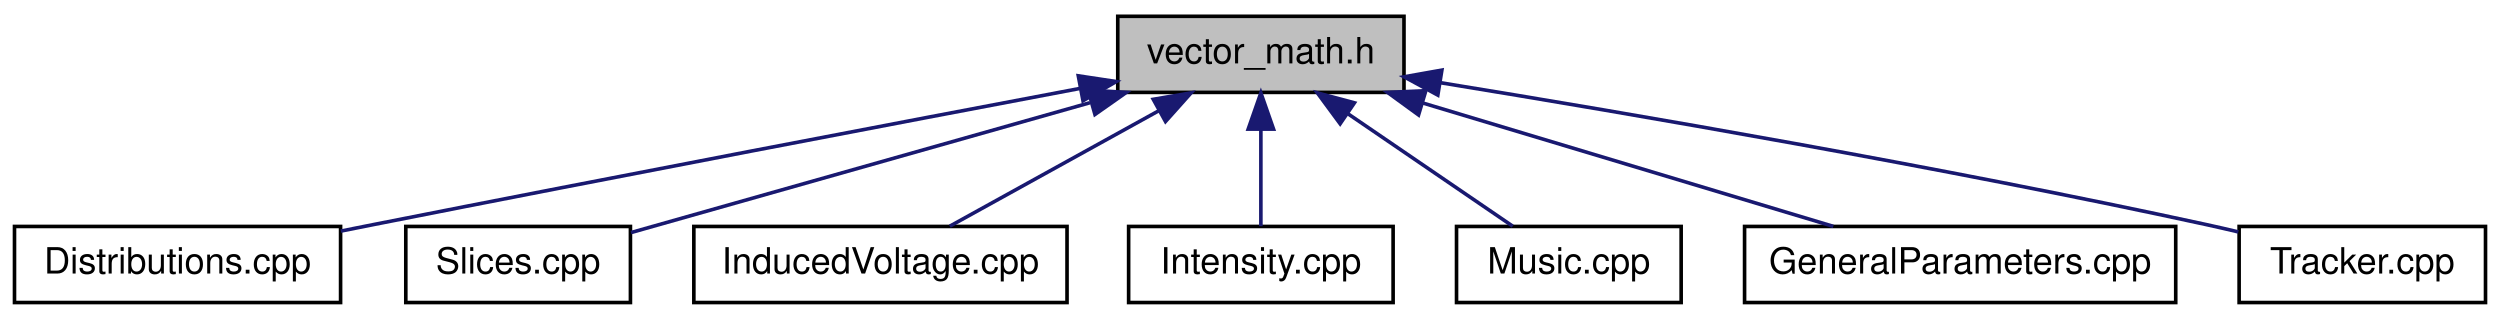
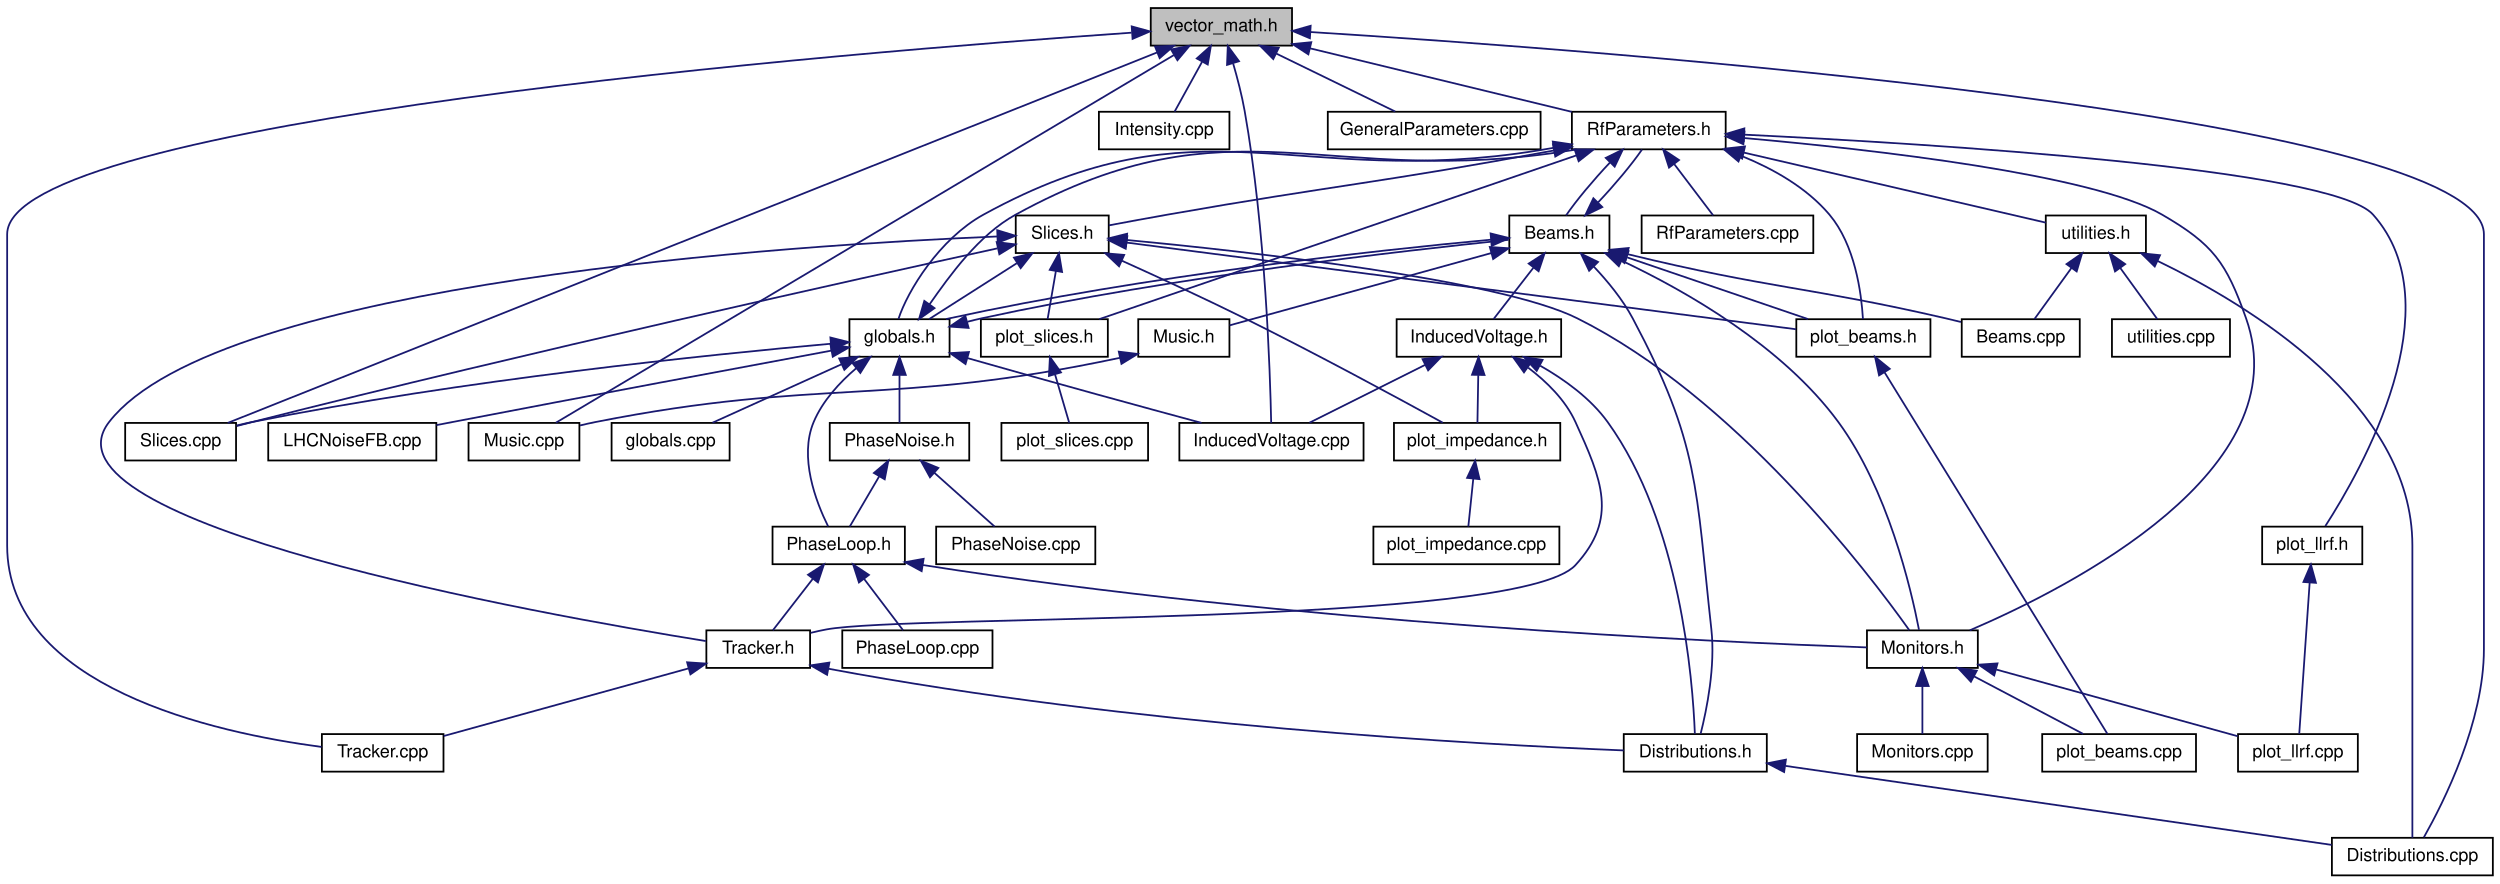
- <svg xmlns="http://www.w3.org/2000/svg" xmlns:xlink="http://www.w3.org/1999/xlink" width="690pt" height="88pt" viewBox="0.00 0.00 690.00 88.00">
-   <g id="graph1" class="graph" transform="scale(1 1) rotate(0) translate(4 84)">
-     <polygon fill="white" stroke="white" points="-4,5 -4,-84 687,-84 687,5 -4,5" />
+ <svg xmlns="http://www.w3.org/2000/svg" xmlns:xlink="http://www.w3.org/1999/xlink" width="1398pt" height="494pt" viewBox="0.00 0.00 1398.00 494.00">
+   <g id="graph1" class="graph" transform="scale(1 1) rotate(0) translate(4 490)">
+     <polygon fill="white" stroke="white" points="-4,5 -4,-490 1395,-490 1395,5 -4,5" />
    <g id="node1" class="node">
-       <polygon fill="#bfbfbf" stroke="black" points="304.5,-58.5 304.5,-79.5 383.5,-79.5 383.5,-58.5 304.5,-58.5" />
-       <text text-anchor="middle" x="344" y="-66.5" font-family="Helvetica,sans-Serif" font-size="10.00">vector_math.h</text>
+       <polygon fill="#bfbfbf" stroke="black" points="639.5,-464.5 639.5,-485.5 718.5,-485.5 718.5,-464.5 639.5,-464.5" />
+       <text text-anchor="middle" x="679" y="-472.5" font-family="Helvetica,sans-Serif" font-size="10.00">vector_math.h</text>
    </g>
    <g id="node3" class="node">
      <a xlink:href="../../db/de1/Distributions_8cpp.html" target="_top" xlink:title="Distributions.cpp">
-         <polygon fill="white" stroke="black" points="0,-0.5 0,-21.5 90,-21.5 90,-0.5 0,-0.5" />
-         <text text-anchor="middle" x="45" y="-8.5" font-family="Helvetica,sans-Serif" font-size="10.00">Distributions.cpp</text>
+         <polygon fill="white" stroke="black" points="1300,-0.5 1300,-21.5 1390,-21.5 1390,-0.5 1300,-0.5" />
+         <text text-anchor="middle" x="1345" y="-8.5" font-family="Helvetica,sans-Serif" font-size="10.00">Distributions.cpp</text>
      </a>
    </g>
    <g id="edge2" class="edge">
-       <path fill="none" stroke="midnightblue" d="M293.958,-59.573C244.42,-50.201 166.432,-35.336 99,-22 96.09,-21.425 93.094,-20.827 90.073,-20.222" />
-       <polygon fill="midnightblue" stroke="midnightblue" points="293.607,-63.069 304.083,-61.487 294.907,-56.191 293.607,-63.069" />
+       <path fill="none" stroke="midnightblue" d="M728.831,-472.083C889.728,-462.007 1385,-425.583 1385,-359 1385,-359 1385,-359 1385,-127 1385,-86.312 1362.73,-41.766 1351.43,-21.768" />
+       <polygon fill="midnightblue" stroke="midnightblue" points="728.49,-468.597 718.725,-472.708 728.922,-475.584 728.49,-468.597" />
    </g>
    <g id="node5" class="node">
      <a xlink:href="../../d7/d91/Slices_8cpp.html" target="_top" xlink:title="Slices.cpp">
-         <polygon fill="white" stroke="black" points="108,-0.5 108,-21.5 170,-21.5 170,-0.5 108,-0.5" />
-         <text text-anchor="middle" x="139" y="-8.5" font-family="Helvetica,sans-Serif" font-size="10.00">Slices.cpp</text>
+         <polygon fill="white" stroke="black" points="66,-232.5 66,-253.5 128,-253.5 128,-232.5 66,-232.5" />
+         <text text-anchor="middle" x="97" y="-240.5" font-family="Helvetica,sans-Serif" font-size="10.00">Slices.cpp</text>
      </a>
    </g>
    <g id="edge4" class="edge">
-       <path fill="none" stroke="midnightblue" d="M296.836,-55.656C257.931,-44.649 203.838,-29.344 170.15,-19.813" />
-       <polygon fill="midnightblue" stroke="midnightblue" points="296.301,-59.142 306.876,-58.497 298.207,-52.406 296.301,-59.142" />
+       <path fill="none" stroke="midnightblue" d="M643.023,-460.659C535.331,-417.73 217.188,-290.91 123.342,-253.501" />
+       <polygon fill="midnightblue" stroke="midnightblue" points="641.895,-463.977 652.48,-464.429 644.487,-457.474 641.895,-463.977" />
    </g>
    <g id="node7" class="node">
      <a xlink:href="../../d5/dfa/InducedVoltage_8cpp.html" target="_top" xlink:title="InducedVoltage.cpp">
-         <polygon fill="white" stroke="black" points="187.5,-0.5 187.5,-21.5 290.5,-21.5 290.5,-0.5 187.5,-0.5" />
-         <text text-anchor="middle" x="239" y="-8.5" font-family="Helvetica,sans-Serif" font-size="10.00">InducedVoltage.cpp</text>
+         <polygon fill="white" stroke="black" points="655.5,-232.5 655.5,-253.5 758.5,-253.5 758.5,-232.5 655.5,-232.5" />
+         <text text-anchor="middle" x="707" y="-240.5" font-family="Helvetica,sans-Serif" font-size="10.00">InducedVoltage.cpp</text>
      </a>
    </g>
    <g id="edge6" class="edge">
-       <path fill="none" stroke="midnightblue" d="M315.971,-53.517C297.689,-43.419 274.308,-30.503 258.137,-21.571" />
-       <polygon fill="midnightblue" stroke="midnightblue" points="314.296,-56.59 324.741,-58.362 317.68,-50.463 314.296,-56.59" />
+       <path fill="none" stroke="midnightblue" d="M685.568,-454.53C687.951,-446.357 690.439,-436.81 692,-428 703.638,-362.321 706.263,-281.9 706.841,-253.52" />
+       <polygon fill="midnightblue" stroke="midnightblue" points="682.156,-453.719 682.582,-464.306 688.85,-455.764 682.156,-453.719" />
    </g>
    <g id="node9" class="node">
      <a xlink:href="../../d1/dca/Intensity_8cpp.html" target="_top" xlink:title="Intensity.cpp">
-         <polygon fill="white" stroke="black" points="307.5,-0.5 307.5,-21.5 380.5,-21.5 380.5,-0.5 307.5,-0.5" />
-         <text text-anchor="middle" x="344" y="-8.5" font-family="Helvetica,sans-Serif" font-size="10.00">Intensity.cpp</text>
+         <polygon fill="white" stroke="black" points="610.5,-406.5 610.5,-427.5 683.5,-427.5 683.5,-406.5 610.5,-406.5" />
+         <text text-anchor="middle" x="647" y="-414.5" font-family="Helvetica,sans-Serif" font-size="10.00">Intensity.cpp</text>
      </a>
    </g>
    <g id="edge8" class="edge">
-       <path fill="none" stroke="midnightblue" d="M344,-48.191C344,-39.168 344,-28.994 344,-21.571" />
-       <polygon fill="midnightblue" stroke="midnightblue" points="340.5,-48.362 344,-58.362 347.5,-48.362 340.5,-48.362" />
+       <path fill="none" stroke="midnightblue" d="M668.171,-455.373C663.038,-446.068 657.108,-435.32 652.832,-427.571" />
+       <polygon fill="midnightblue" stroke="midnightblue" points="665.235,-457.297 673.131,-464.362 671.364,-453.915 665.235,-457.297" />
    </g>
    <g id="node11" class="node">
      <a xlink:href="../../d6/df4/Music_8cpp.html" target="_top" xlink:title="Music.cpp">
-         <polygon fill="white" stroke="black" points="398,-0.5 398,-21.5 460,-21.5 460,-0.5 398,-0.5" />
-         <text text-anchor="middle" x="429" y="-8.5" font-family="Helvetica,sans-Serif" font-size="10.00">Music.cpp</text>
+         <polygon fill="white" stroke="black" points="258,-232.5 258,-253.5 320,-253.5 320,-232.5 258,-232.5" />
+         <text text-anchor="middle" x="289" y="-240.5" font-family="Helvetica,sans-Serif" font-size="10.00">Music.cpp</text>
      </a>
    </g>
    <g id="edge10" class="edge">
-       <path fill="none" stroke="midnightblue" d="M368.121,-52.541C382.694,-42.597 400.836,-30.218 413.509,-21.571" />
-       <polygon fill="midnightblue" stroke="midnightblue" points="365.878,-49.834 359.59,-58.362 369.823,-55.617 365.878,-49.834" />
+       <path fill="none" stroke="midnightblue" d="M652.453,-459.208C578.132,-414.996 369.344,-290.794 306.875,-253.634" />
+       <polygon fill="midnightblue" stroke="midnightblue" points="650.845,-462.324 661.229,-464.429 654.424,-456.308 650.845,-462.324" />
    </g>
    <g id="node13" class="node">
      <a xlink:href="../../da/d56/GeneralParameters_8cpp.html" target="_top" xlink:title="GeneralParameters.cpp">
-         <polygon fill="white" stroke="black" points="477.5,-0.5 477.5,-21.5 596.5,-21.5 596.5,-0.5 477.5,-0.5" />
-         <text text-anchor="middle" x="537" y="-8.5" font-family="Helvetica,sans-Serif" font-size="10.00">GeneralParameters.cpp</text>
+         <polygon fill="white" stroke="black" points="738.5,-406.5 738.5,-427.5 857.5,-427.5 857.5,-406.5 738.5,-406.5" />
+         <text text-anchor="middle" x="798" y="-414.5" font-family="Helvetica,sans-Serif" font-size="10.00">GeneralParameters.cpp</text>
      </a>
    </g>
    <g id="edge12" class="edge">
-       <path fill="none" stroke="midnightblue" d="M388.768,-55.546C423.244,-45.186 470.226,-31.067 501.984,-21.523" />
-       <polygon fill="midnightblue" stroke="midnightblue" points="387.52,-52.267 378.951,-58.497 389.535,-58.971 387.52,-52.267" />
+       <path fill="none" stroke="midnightblue" d="M709.634,-460.069C730.474,-449.912 757.549,-436.716 776.208,-427.621" />
+       <polygon fill="midnightblue" stroke="midnightblue" points="708.006,-456.969 700.55,-464.497 711.073,-463.262 708.006,-456.969" />
    </g>
    <g id="node15" class="node">
      <a xlink:href="../../d2/d6f/Tracker_8cpp.html" target="_top" xlink:title="Tracker.cpp">
-         <polygon fill="white" stroke="black" points="614,-0.5 614,-21.5 682,-21.5 682,-0.5 614,-0.5" />
-         <text text-anchor="middle" x="648" y="-8.5" font-family="Helvetica,sans-Serif" font-size="10.00">Tracker.cpp</text>
+         <polygon fill="white" stroke="black" points="176,-58.5 176,-79.5 244,-79.5 244,-58.5 176,-58.5" />
+         <text text-anchor="middle" x="210" y="-66.5" font-family="Helvetica,sans-Serif" font-size="10.00">Tracker.cpp</text>
      </a>
    </g>
    <g id="edge14" class="edge">
-       <path fill="none" stroke="midnightblue" d="M393.609,-61.163C446.27,-52.588 531.824,-37.927 605,-22 607.861,-21.377 610.82,-20.697 613.785,-19.99" />
-       <polygon fill="midnightblue" stroke="midnightblue" points="392.841,-57.742 383.529,-62.795 393.96,-64.652 392.841,-57.742" />
+       <path fill="none" stroke="midnightblue" d="M628.736,-471.725C471.592,-460.821 0,-422.786 0,-359 0,-359 0,-359 0,-185 0,-105.655 116.287,-80.163 175.792,-72.313" />
+       <polygon fill="midnightblue" stroke="midnightblue" points="628.844,-475.24 639.06,-472.433 629.324,-468.257 628.844,-475.24" />
+     </g>
+     <g id="node17" class="node">
+       <a xlink:href="../../d6/db7/RfParameters_8h.html" target="_top" xlink:title="RfParameters.h">
+         <polygon fill="white" stroke="black" points="875,-406.5 875,-427.5 961,-427.5 961,-406.5 875,-406.5" />
+         <text text-anchor="middle" x="918" y="-414.5" font-family="Helvetica,sans-Serif" font-size="10.00">RfParameters.h</text>
+       </a>
+     </g>
+     <g id="edge16" class="edge">
+       <path fill="none" stroke="midnightblue" d="M728.468,-462.995C771.671,-452.511 833.744,-437.447 874.937,-427.451" />
+       <polygon fill="midnightblue" stroke="midnightblue" points="727.627,-459.598 718.734,-465.357 729.278,-466.4 727.627,-459.598" />
+     </g>
+     <g id="node19" class="node">
+       <a xlink:href="../../dc/d61/RfParameters_8cpp.html" target="_top" xlink:title="RfParameters.cpp">
+         <polygon fill="white" stroke="black" points="914,-348.5 914,-369.5 1010,-369.5 1010,-348.5 914,-348.5" />
+         <text text-anchor="middle" x="962" y="-356.5" font-family="Helvetica,sans-Serif" font-size="10.00">RfParameters.cpp</text>
+       </a>
+     </g>
+     <g id="edge18" class="edge">
+       <path fill="none" stroke="midnightblue" d="M932.224,-398.25C939.431,-388.75 947.916,-377.565 953.981,-369.571" />
+       <polygon fill="midnightblue" stroke="midnightblue" points="929.326,-396.28 926.07,-406.362 934.903,-400.51 929.326,-396.28" />
+     </g>
+     <g id="node21" class="node">
+       <a xlink:href="../../d7/d74/Beams_8h.html" target="_top" xlink:title="Beams.h">
+         <polygon fill="white" stroke="black" points="840,-348.5 840,-369.5 896,-369.5 896,-348.5 840,-348.5" />
+         <text text-anchor="middle" x="868" y="-356.5" font-family="Helvetica,sans-Serif" font-size="10.00">Beams.h</text>
+       </a>
+     </g>
+     <g id="edge20" class="edge">
+       <path fill="none" stroke="midnightblue" d="M896.296,-399.118C887.108,-389.438 877.396,-377.81 871.761,-369.571" />
+       <polygon fill="midnightblue" stroke="midnightblue" points="893.943,-401.716 903.465,-406.362 898.919,-396.792 893.943,-401.716" />
+     </g>
+     <g id="node28" class="node">
+       <a xlink:href="../../d5/d87/globals_8h.html" target="_top" xlink:title="globals.h">
+         <polygon fill="white" stroke="black" points="471,-290.5 471,-311.5 527,-311.5 527,-290.5 471,-290.5" />
+         <text text-anchor="middle" x="499" y="-298.5" font-family="Helvetica,sans-Serif" font-size="10.00">globals.h</text>
+       </a>
+     </g>
+     <g id="edge108" class="edge">
+       <path fill="none" stroke="midnightblue" d="M864.965,-407.385C862.266,-406.891 859.6,-406.424 857,-406 719.673,-383.577 667.969,-436.97 546,-370 521.387,-356.486 503.467,-327.312 498.397,-311.576" />
+       <polygon fill="midnightblue" stroke="midnightblue" points="864.335,-410.828 874.815,-409.268 865.65,-403.953 864.335,-410.828" />
+     </g>
+     <g id="node42" class="node">
+       <a xlink:href="../../d0/da6/Monitors_8h.html" target="_top" xlink:title="Monitors.h">
+         <polygon fill="white" stroke="black" points="1040,-116.5 1040,-137.5 1102,-137.5 1102,-116.5 1040,-116.5" />
+         <text text-anchor="middle" x="1071" y="-124.5" font-family="Helvetica,sans-Serif" font-size="10.00">Monitors.h</text>
+       </a>
+     </g>
+     <g id="edge110" class="edge">
+       <path fill="none" stroke="midnightblue" d="M971.453,-412.801C1043.23,-406.397 1166.24,-392.503 1205,-370 1233.69,-353.34 1240.92,-343.274 1252,-312 1282.01,-227.293 1154.66,-162.026 1097.5,-137.525" />
+       <polygon fill="midnightblue" stroke="midnightblue" points="970.909,-409.335 961.251,-413.692 971.517,-416.309 970.909,-409.335" />
+     </g>
+     <g id="node73" class="node">
+       <a xlink:href="../../d8/d94/plot__beams_8h.html" target="_top" xlink:title="plot_beams.h">
+         <polygon fill="white" stroke="black" points="1000.5,-290.5 1000.5,-311.5 1075.5,-311.5 1075.5,-290.5 1000.5,-290.5" />
+         <text text-anchor="middle" x="1038" y="-298.5" font-family="Helvetica,sans-Serif" font-size="10.00">plot_beams.h</text>
+       </a>
+     </g>
+     <g id="edge112" class="edge">
+       <path fill="none" stroke="midnightblue" d="M969.797,-402.811C987.606,-395.603 1006.25,-385.077 1019,-370 1033.28,-353.113 1036.89,-326.351 1037.76,-311.61" />
+       <polygon fill="midnightblue" stroke="midnightblue" points="968.161,-399.687 960.032,-406.482 970.624,-406.239 968.161,-399.687" />
+     </g>
+     <g id="node76" class="node">
+       <a xlink:href="../../dc/df2/Slices_8h.html" target="_top" xlink:title="Slices.h">
+         <polygon fill="white" stroke="black" points="564,-348.5 564,-369.5 616,-369.5 616,-348.5 564,-348.5" />
+         <text text-anchor="middle" x="590" y="-356.5" font-family="Helvetica,sans-Serif" font-size="10.00">Slices.h</text>
+       </a>
+     </g>
+     <g id="edge90" class="edge">
+       <path fill="none" stroke="midnightblue" d="M864.996,-405.868C768.268,-387.803 742.177,-386.413 649,-370 638.225,-368.102 626.364,-365.91 616.12,-363.985" />
+       <polygon fill="midnightblue" stroke="midnightblue" points="864.425,-409.322 874.899,-407.73 865.718,-402.443 864.425,-409.322" />
+     </g>
+     <g id="node83" class="node">
+       <a xlink:href="../../d2/d51/plot__slices_8h.html" target="_top" xlink:title="plot_slices.h">
+         <polygon fill="white" stroke="black" points="544.5,-290.5 544.5,-311.5 615.5,-311.5 615.5,-290.5 544.5,-290.5" />
+         <text text-anchor="middle" x="580" y="-298.5" font-family="Helvetica,sans-Serif" font-size="10.00">plot_slices.h</text>
+       </a>
+     </g>
+     <g id="edge118" class="edge">
+       <path fill="none" stroke="midnightblue" d="M877.523,-403.109C809.061,-379.613 671.892,-332.537 610.697,-311.535" />
+       <polygon fill="midnightblue" stroke="midnightblue" points="876.514,-406.463 887.109,-406.398 878.786,-399.842 876.514,-406.463" />
+     </g>
+     <g id="node91" class="node">
+       <a xlink:href="../../d3/dda/plot__llrf_8h.html" target="_top" xlink:title="plot_llrf.h">
+         <polygon fill="white" stroke="black" points="1261,-174.5 1261,-195.5 1317,-195.5 1317,-174.5 1261,-174.5" />
+         <text text-anchor="middle" x="1289" y="-182.5" font-family="Helvetica,sans-Serif" font-size="10.00">plot_llrf.h</text>
+       </a>
+     </g>
+     <g id="edge114" class="edge">
+       <path fill="none" stroke="midnightblue" d="M971.328,-414.694C1075.95,-409.62 1299.99,-395.833 1323,-370 1368.61,-318.79 1316.51,-227.107 1296.32,-195.813" />
+       <polygon fill="midnightblue" stroke="midnightblue" points="971.107,-411.2 961.285,-415.172 971.44,-418.192 971.107,-411.2" />
+     </g>
+     <g id="node95" class="node">
+       <a xlink:href="../../de/d44/trackers_2utilities_8h.html" target="_top" xlink:title="utilities.h">
+         <polygon fill="white" stroke="black" points="1140,-348.5 1140,-369.5 1196,-369.5 1196,-348.5 1140,-348.5" />
+         <text text-anchor="middle" x="1168" y="-356.5" font-family="Helvetica,sans-Serif" font-size="10.00">utilities.h</text>
+       </a>
+     </g>
+     <g id="edge120" class="edge">
+       <path fill="none" stroke="midnightblue" d="M971.243,-404.648C1022.89,-392.666 1099.25,-374.95 1139.99,-365.499" />
+       <polygon fill="midnightblue" stroke="midnightblue" points="970.212,-401.294 961.261,-406.963 971.794,-408.113 970.212,-401.294" />
+     </g>
+     <g id="edge82" class="edge">
+       <path fill="none" stroke="midnightblue" d="M889.629,-376.803C898.814,-386.472 908.536,-398.104 914.193,-406.362" />
+       <polygon fill="midnightblue" stroke="midnightblue" points="891.989,-374.212 882.465,-369.571 887.016,-379.138 891.989,-374.212" />
+     </g>
+     <g id="node23" class="node">
+       <a xlink:href="../../dc/d0f/Beams_8cpp.html" target="_top" xlink:title="Beams.cpp">
+         <polygon fill="white" stroke="black" points="1093,-290.5 1093,-311.5 1159,-311.5 1159,-290.5 1093,-290.5" />
+         <text text-anchor="middle" x="1126" y="-298.5" font-family="Helvetica,sans-Serif" font-size="10.00">Beams.cpp</text>
+       </a>
+     </g>
+     <g id="edge22" class="edge">
+       <path fill="none" stroke="midnightblue" d="M906.172,-347.866C985.494,-328.533 1008.03,-329.573 1084,-312 1086.79,-311.355 1089.68,-310.658 1092.57,-309.941" />
+       <polygon fill="midnightblue" stroke="midnightblue" points="905.078,-344.531 896.209,-350.327 906.757,-351.326 905.078,-344.531" />
+     </g>
+     <g id="node25" class="node">
+       <a xlink:href="../../dc/d7d/Distributions_8h.html" target="_top" xlink:title="Distributions.h">
+         <polygon fill="white" stroke="black" points="904,-58.5 904,-79.5 984,-79.5 984,-58.5 904,-58.5" />
+         <text text-anchor="middle" x="944" y="-66.5" font-family="Helvetica,sans-Serif" font-size="10.00">Distributions.h</text>
+       </a>
+     </g>
+     <g id="edge24" class="edge">
+       <path fill="none" stroke="midnightblue" d="M887.199,-340.977C894.948,-332.788 903.37,-322.575 909,-312 946.486,-241.59 944.224,-217.283 953,-138 955.286,-117.347 950.438,-93.299 947.01,-79.741" />
+       <polygon fill="midnightblue" stroke="midnightblue" points="884.641,-338.586 880.089,-348.154 889.614,-343.513 884.641,-338.586" />
+     </g>
+     <g id="edge28" class="edge">
+       <path fill="none" stroke="midnightblue" d="M829.807,-355.977C766.15,-350.107 635.292,-335.626 527,-312 526.345,-311.857 525.685,-311.709 525.022,-311.555" />
+       <polygon fill="midnightblue" stroke="midnightblue" points="829.524,-359.466 839.798,-356.878 830.153,-352.494 829.524,-359.466" />
+     </g>
+     <g id="edge84" class="edge">
+       <path fill="none" stroke="midnightblue" d="M903.129,-344.102C938.679,-327.271 992.733,-296.57 1024,-254 1051.56,-216.482 1064.6,-161.028 1069.1,-137.826" />
+       <polygon fill="midnightblue" stroke="midnightblue" points="901.244,-341.116 893.626,-348.479 904.173,-347.474 901.244,-341.116" />
+     </g>
+     <g id="node59" class="node">
+       <a xlink:href="../../d9/dee/InducedVoltage_8h.html" target="_top" xlink:title="InducedVoltage.h">
+         <polygon fill="white" stroke="black" points="777,-290.5 777,-311.5 869,-311.5 869,-290.5 777,-290.5" />
+         <text text-anchor="middle" x="823" y="-298.5" font-family="Helvetica,sans-Serif" font-size="10.00">InducedVoltage.h</text>
+       </a>
+     </g>
+     <g id="edge66" class="edge">
+       <path fill="none" stroke="midnightblue" d="M853.453,-340.25C846.082,-330.75 837.404,-319.565 831.201,-311.571" />
+       <polygon fill="midnightblue" stroke="midnightblue" points="850.851,-342.607 859.746,-348.362 856.382,-338.316 850.851,-342.607" />
+     </g>
+     <g id="node68" class="node">
+       <a xlink:href="../../dc/d9c/Music_8h.html" target="_top" xlink:title="Music.h">
+         <polygon fill="white" stroke="black" points="632.5,-290.5 632.5,-311.5 683.5,-311.5 683.5,-290.5 632.5,-290.5" />
+         <text text-anchor="middle" x="658" y="-298.5" font-family="Helvetica,sans-Serif" font-size="10.00">Music.h</text>
+       </a>
+     </g>
+     <g id="edge78" class="edge">
+       <path fill="none" stroke="midnightblue" d="M829.99,-348.502C787.578,-336.788 720.13,-318.16 683.575,-308.063" />
+       <polygon fill="midnightblue" stroke="midnightblue" points="829.108,-351.889 839.678,-351.178 830.971,-345.142 829.108,-351.889" />
+     </g>
+     <g id="edge86" class="edge">
+       <path fill="none" stroke="midnightblue" d="M905.907,-346.067C936.347,-335.682 978.562,-321.279 1007,-311.575" />
+       <polygon fill="midnightblue" stroke="midnightblue" points="904.406,-342.881 896.072,-349.422 906.667,-349.506 904.406,-342.881" />
+     </g>
+     <g id="edge26" class="edge">
+       <path fill="none" stroke="midnightblue" d="M994.453,-61.703C1073.28,-50.301 1224.43,-28.439 1299.86,-17.529" />
+       <polygon fill="midnightblue" stroke="midnightblue" points="993.681,-58.278 984.285,-63.173 994.683,-65.206 993.681,-58.278" />
+     </g>
+     <g id="edge30" class="edge">
+       <path fill="none" stroke="midnightblue" d="M460.609,-297.787C394.197,-291.836 253.765,-277.516 137,-254 134.176,-253.431 131.258,-252.772 128.344,-252.063" />
+       <polygon fill="midnightblue" stroke="midnightblue" points="460.349,-301.278 470.618,-298.671 460.964,-294.305 460.349,-301.278" />
+     </g>
+     <g id="edge34" class="edge">
+       <path fill="none" stroke="midnightblue" d="M537.027,-289.741C587.38,-275.385 635.284,-262.313 667.884,-253.503" />
+       <polygon fill="midnightblue" stroke="midnightblue" points="535.917,-286.418 527.264,-292.532 537.841,-293.148 535.917,-286.418" />
+     </g>
+     <g id="edge40" class="edge">
+       <path fill="none" stroke="midnightblue" d="M515.806,-319.825C527.23,-336.047 543.233,-358.597 564,-370 685.969,-436.97 737.673,-383.577 875,-406 875.911,-406.149 876.83,-406.303 877.754,-406.461" />
+       <polygon fill="midnightblue" stroke="midnightblue" points="518.582,-317.689 509.929,-311.576 512.88,-321.751 518.582,-317.689" />
+     </g>
+     <g id="edge38" class="edge">
+       <path fill="none" stroke="midnightblue" d="M536.97,-310.065C539.694,-310.771 542.389,-311.43 545,-312 652.78,-335.514 782.913,-349.97 839.598,-355.893" />
+       <polygon fill="midnightblue" stroke="midnightblue" points="537.648,-306.622 527.08,-307.37 535.808,-313.376 537.648,-306.622" />
+     </g>
+     <g id="node31" class="node">
+       <a xlink:href="../../da/d77/globals_8cpp.html" target="_top" xlink:title="globals.cpp">
+         <polygon fill="white" stroke="black" points="338,-232.5 338,-253.5 404,-253.5 404,-232.5 338,-232.5" />
+         <text text-anchor="middle" x="371" y="-240.5" font-family="Helvetica,sans-Serif" font-size="10.00">globals.cpp</text>
+       </a>
+     </g>
+     <g id="edge32" class="edge">
+       <path fill="none" stroke="midnightblue" d="M466.654,-286.343C444.159,-276.15 414.691,-262.798 394.44,-253.621" />
+       <polygon fill="midnightblue" stroke="midnightblue" points="465.267,-289.557 475.82,-290.497 468.156,-283.181 465.267,-289.557" />
+     </g>
+     <g id="node34" class="node">
+       <a xlink:href="../../d3/db7/LHCNoiseFB_8cpp.html" target="_top" xlink:title="LHCNoiseFB.cpp">
+         <polygon fill="white" stroke="black" points="146,-232.5 146,-253.5 240,-253.5 240,-232.5 146,-232.5" />
+         <text text-anchor="middle" x="193" y="-240.5" font-family="Helvetica,sans-Serif" font-size="10.00">LHCNoiseFB.cpp</text>
+       </a>
+     </g>
+     <g id="edge36" class="edge">
+       <path fill="none" stroke="midnightblue" d="M461.017,-293.959C412.006,-284.85 324.108,-268.437 249,-254 246.081,-253.439 243.077,-252.858 240.048,-252.27" />
+       <polygon fill="midnightblue" stroke="midnightblue" points="460.396,-297.403 470.867,-295.788 461.674,-290.521 460.396,-297.403" />
+     </g>
+     <g id="node38" class="node">
+       <a xlink:href="../../d3/d33/PhaseLoop_8h.html" target="_top" xlink:title="PhaseLoop.h">
+         <polygon fill="white" stroke="black" points="428,-174.5 428,-195.5 502,-195.5 502,-174.5 428,-174.5" />
+         <text text-anchor="middle" x="465" y="-182.5" font-family="Helvetica,sans-Serif" font-size="10.00">PhaseLoop.h</text>
+       </a>
+     </g>
+     <g id="edge42" class="edge">
+       <path fill="none" stroke="midnightblue" d="M474.779,-284.079C465.503,-276.135 455.964,-265.808 451,-254 442.758,-234.394 452.187,-209.563 459.074,-195.668" />
+       <polygon fill="midnightblue" stroke="midnightblue" points="472.738,-286.928 482.74,-290.423 477.101,-281.453 472.738,-286.928" />
+     </g>
+     <g id="node54" class="node">
+       <a xlink:href="../../d9/dc8/PhaseNoise_8h.html" target="_top" xlink:title="PhaseNoise.h">
+         <polygon fill="white" stroke="black" points="460,-232.5 460,-253.5 538,-253.5 538,-232.5 460,-232.5" />
+         <text text-anchor="middle" x="499" y="-240.5" font-family="Helvetica,sans-Serif" font-size="10.00">PhaseNoise.h</text>
+       </a>
+     </g>
+     <g id="edge60" class="edge">
+       <path fill="none" stroke="midnightblue" d="M499,-280.191C499,-271.168 499,-260.994 499,-253.571" />
+       <polygon fill="midnightblue" stroke="midnightblue" points="495.5,-280.362 499,-290.362 502.5,-280.362 495.5,-280.362" />
+     </g>
+     <g id="node40" class="node">
+       <a xlink:href="../../db/dee/PhaseLoop_8cpp.html" target="_top" xlink:title="PhaseLoop.cpp">
+         <polygon fill="white" stroke="black" points="467,-116.5 467,-137.5 551,-137.5 551,-116.5 467,-116.5" />
+         <text text-anchor="middle" x="509" y="-124.5" font-family="Helvetica,sans-Serif" font-size="10.00">PhaseLoop.cpp</text>
+       </a>
+     </g>
+     <g id="edge44" class="edge">
+       <path fill="none" stroke="midnightblue" d="M479.224,-166.25C486.431,-156.75 494.916,-145.565 500.981,-137.571" />
+       <polygon fill="midnightblue" stroke="midnightblue" points="476.326,-164.28 473.07,-174.362 481.903,-168.51 476.326,-164.28" />
+     </g>
+     <g id="edge46" class="edge">
+       <path fill="none" stroke="midnightblue" d="M512.181,-174.017C718.699,-141.551 956.022,-130.911 1039.84,-127.965" />
+       <polygon fill="midnightblue" stroke="midnightblue" points="511.385,-170.6 502.06,-175.63 512.487,-177.513 511.385,-170.6" />
+     </g>
+     <g id="node50" class="node">
+       <a xlink:href="../../d2/d0e/Tracker_8h.html" target="_top" xlink:title="Tracker.h">
+         <polygon fill="white" stroke="black" points="391,-116.5 391,-137.5 449,-137.5 449,-116.5 391,-116.5" />
+         <text text-anchor="middle" x="420" y="-124.5" font-family="Helvetica,sans-Serif" font-size="10.00">Tracker.h</text>
+       </a>
+     </g>
+     <g id="edge54" class="edge">
+       <path fill="none" stroke="midnightblue" d="M450.453,-166.25C443.082,-156.75 434.404,-145.565 428.201,-137.571" />
+       <polygon fill="midnightblue" stroke="midnightblue" points="447.851,-168.607 456.746,-174.362 453.382,-164.316 447.851,-168.607" />
+     </g>
+     <g id="node44" class="node">
+       <a xlink:href="../../da/dda/Monitors_8cpp.html" target="_top" xlink:title="Monitors.cpp">
+         <polygon fill="white" stroke="black" points="1034.5,-58.5 1034.5,-79.5 1107.5,-79.5 1107.5,-58.5 1034.5,-58.5" />
+         <text text-anchor="middle" x="1071" y="-66.5" font-family="Helvetica,sans-Serif" font-size="10.00">Monitors.cpp</text>
+       </a>
+     </g>
+     <g id="edge48" class="edge">
+       <path fill="none" stroke="midnightblue" d="M1071,-106.191C1071,-97.168 1071,-86.994 1071,-79.571" />
+       <polygon fill="midnightblue" stroke="midnightblue" points="1067.5,-106.362 1071,-116.362 1074.5,-106.362 1067.5,-106.362" />
+     </g>
+     <g id="node46" class="node">
+       <a xlink:href="../../d3/d2c/plot__beams_8cpp.html" target="_top" xlink:title="plot_beams.cpp">
+         <polygon fill="white" stroke="black" points="1138,-58.5 1138,-79.5 1224,-79.5 1224,-58.5 1138,-58.5" />
+         <text text-anchor="middle" x="1181" y="-66.5" font-family="Helvetica,sans-Serif" font-size="10.00">plot_beams.cpp</text>
+       </a>
+     </g>
+     <g id="edge50" class="edge">
+       <path fill="none" stroke="midnightblue" d="M1099.84,-111.794C1119.03,-101.675 1143.76,-88.634 1160.86,-79.621" />
+       <polygon fill="midnightblue" stroke="midnightblue" points="1098.13,-108.736 1090.92,-116.497 1101.4,-114.928 1098.13,-108.736" />
+     </g>
+     <g id="node48" class="node">
+       <a xlink:href="../../d3/dca/plot__llrf_8cpp.html" target="_top" xlink:title="plot_llrf.cpp">
+         <polygon fill="white" stroke="black" points="1247.5,-58.5 1247.5,-79.5 1314.5,-79.5 1314.5,-58.5 1247.5,-58.5" />
+         <text text-anchor="middle" x="1281" y="-66.5" font-family="Helvetica,sans-Serif" font-size="10.00">plot_llrf.cpp</text>
+       </a>
+     </g>
+     <g id="edge52" class="edge">
+       <path fill="none" stroke="midnightblue" d="M1112.28,-115.599C1151.74,-104.7 1210.52,-88.467 1247.26,-78.32" />
+       <polygon fill="midnightblue" stroke="midnightblue" points="1111.15,-112.281 1102.44,-118.317 1113.01,-119.028 1111.15,-112.281" />
+     </g>
+     <g id="edge56" class="edge">
+       <path fill="none" stroke="midnightblue" d="M381.039,-116.239C341.74,-105.385 281.667,-88.794 244.171,-78.438" />
+       <polygon fill="midnightblue" stroke="midnightblue" points="380.229,-119.647 390.8,-118.935 382.093,-112.899 380.229,-119.647" />
+     </g>
+     <g id="edge58" class="edge">
+       <path fill="none" stroke="midnightblue" d="M459.197,-116.053C629.131,-84.277 821.98,-73.69 903.956,-70.363" />
+       <polygon fill="midnightblue" stroke="midnightblue" points="458.499,-112.623 449.328,-117.928 459.805,-119.5 458.499,-112.623" />
+     </g>
+     <g id="edge64" class="edge">
+       <path fill="none" stroke="midnightblue" d="M487.667,-223.667C482.173,-214.295 475.787,-203.402 471.197,-195.571" />
+       <polygon fill="midnightblue" stroke="midnightblue" points="484.687,-225.505 492.764,-232.362 490.726,-221.965 484.687,-225.505" />
+     </g>
+     <g id="node56" class="node">
+       <a xlink:href="../../db/d82/PhaseNoise_8cpp.html" target="_top" xlink:title="PhaseNoise.cpp">
+         <polygon fill="white" stroke="black" points="519.5,-174.5 519.5,-195.5 608.5,-195.5 608.5,-174.5 519.5,-174.5" />
+         <text text-anchor="middle" x="564" y="-182.5" font-family="Helvetica,sans-Serif" font-size="10.00">PhaseNoise.cpp</text>
+       </a>
+     </g>
+     <g id="edge62" class="edge">
+       <path fill="none" stroke="midnightblue" d="M518.398,-225.691C529.371,-215.9 542.737,-203.973 552.154,-195.571" />
+       <polygon fill="midnightblue" stroke="midnightblue" points="516.053,-223.092 510.922,-232.362 520.714,-228.315 516.053,-223.092" />
+     </g>
+     <g id="edge68" class="edge">
+       <path fill="none" stroke="midnightblue" d="M792.864,-285.932C772.586,-275.793 746.35,-262.675 728.242,-253.621" />
+       <polygon fill="midnightblue" stroke="midnightblue" points="791.484,-289.155 801.993,-290.497 794.614,-282.894 791.484,-289.155" />
+     </g>
+     <g id="edge70" class="edge">
+       <path fill="none" stroke="midnightblue" d="M857.276,-285.497C870.821,-277.799 885.411,-267.272 895,-254 935.669,-197.714 942.593,-110.026 943.764,-79.726" />
+       <polygon fill="midnightblue" stroke="midnightblue" points="855.314,-282.577 848.14,-290.373 858.61,-288.752 855.314,-282.577" />
+     </g>
+     <g id="edge76" class="edge">
+       <path fill="none" stroke="midnightblue" d="M850.53,-284.414C860.842,-276.603 871.407,-266.283 877,-254 891.735,-221.641 901.041,-200.196 877,-174 845.405,-139.574 503.941,-146.537 458,-138 455.164,-137.473 452.236,-136.823 449.322,-136.104" />
+       <polygon fill="midnightblue" stroke="midnightblue" points="848.215,-281.763 842.042,-290.374 852.237,-287.492 848.215,-281.763" />
+     </g>
+     <g id="node63" class="node">
+       <a xlink:href="../../da/d77/plot__impedance_8h.html" target="_top" xlink:title="plot_impedance.h">
+         <polygon fill="white" stroke="black" points="775.5,-232.5 775.5,-253.5 868.5,-253.5 868.5,-232.5 775.5,-232.5" />
+         <text text-anchor="middle" x="822" y="-240.5" font-family="Helvetica,sans-Serif" font-size="10.00">plot_impedance.h</text>
+       </a>
+     </g>
+     <g id="edge72" class="edge">
+       <path fill="none" stroke="midnightblue" d="M822.641,-280.191C822.486,-271.168 822.31,-260.994 822.182,-253.571" />
+       <polygon fill="midnightblue" stroke="midnightblue" points="819.145,-280.424 822.817,-290.362 826.144,-280.303 819.145,-280.424" />
+     </g>
+     <g id="node65" class="node">
+       <a xlink:href="../../d8/d29/plot__impedance_8cpp.html" target="_top" xlink:title="plot_impedance.cpp">
+         <polygon fill="white" stroke="black" points="764,-174.5 764,-195.5 868,-195.5 868,-174.5 764,-174.5" />
+         <text text-anchor="middle" x="816" y="-182.5" font-family="Helvetica,sans-Serif" font-size="10.00">plot_impedance.cpp</text>
+       </a>
+     </g>
+     <g id="edge74" class="edge">
+       <path fill="none" stroke="midnightblue" d="M819.847,-222.191C818.914,-213.168 817.861,-202.994 817.094,-195.571" />
+       <polygon fill="midnightblue" stroke="midnightblue" points="816.389,-222.775 820.9,-232.362 823.352,-222.055 816.389,-222.775" />
+     </g>
+     <g id="edge80" class="edge">
+       <path fill="none" stroke="midnightblue" d="M622.285,-289.922C493.184,-262.396 455.419,-278.956 329,-254 326.174,-253.442 323.254,-252.79 320.339,-252.087" />
+       <polygon fill="midnightblue" stroke="midnightblue" points="621.636,-293.363 632.152,-292.073 623.127,-286.524 621.636,-293.363" />
+     </g>
+     <g id="edge88" class="edge">
+       <path fill="none" stroke="midnightblue" d="M1049.82,-281.825C1078.7,-234.977 1152.1,-115.886 1174.45,-79.633" />
+       <polygon fill="midnightblue" stroke="midnightblue" points="1046.78,-280.079 1044.52,-290.429 1052.74,-283.752 1046.78,-280.079" />
+     </g>
+     <g id="edge92" class="edge">
+       <path fill="none" stroke="midnightblue" d="M553.736,-351.119C476.741,-334.271 291.346,-293.093 137,-254 134.207,-253.293 131.311,-252.538 128.411,-251.768" />
+       <polygon fill="midnightblue" stroke="midnightblue" points="553.349,-354.617 563.866,-353.332 554.843,-347.778 553.349,-354.617" />
+     </g>
+     <g id="edge94" class="edge">
+       <path fill="none" stroke="midnightblue" d="M564.616,-342.821C548.942,-332.831 529.28,-320.299 515.585,-311.571" />
+       <polygon fill="midnightblue" stroke="midnightblue" points="562.995,-345.939 573.309,-348.362 566.758,-340.036 562.995,-345.939" />
+     </g>
+     <g id="edge96" class="edge">
+       <path fill="none" stroke="midnightblue" d="M626.116,-355.798C693.231,-349.411 834.329,-333.8 878,-312 966.038,-268.052 1040.62,-170.021 1063.66,-137.622" />
+       <polygon fill="midnightblue" stroke="midnightblue" points="625.636,-352.328 616.006,-356.744 626.288,-359.297 625.636,-352.328" />
+     </g>
+     <g id="edge106" class="edge">
+       <path fill="none" stroke="midnightblue" d="M553.514,-357.76C443.4,-353.161 118.219,-333.001 57,-254 13.19,-197.464 296.965,-146.606 390.689,-131.521" />
+       <polygon fill="midnightblue" stroke="midnightblue" points="553.649,-361.268 563.781,-358.17 553.928,-354.274 553.649,-361.268" />
+     </g>
+     <g id="edge100" class="edge">
+       <path fill="none" stroke="midnightblue" d="M623.406,-344.178C643.431,-335.151 669.327,-323.23 692,-312 731.841,-292.267 777.58,-267.482 802.794,-253.629" />
+       <polygon fill="midnightblue" stroke="midnightblue" points="621.777,-341.073 614.087,-348.361 624.643,-347.459 621.777,-341.073" />
+     </g>
+     <g id="edge98" class="edge">
+       <path fill="none" stroke="midnightblue" d="M626.039,-354.334C709.482,-343.531 915.305,-316.885 1000.32,-305.878" />
+       <polygon fill="midnightblue" stroke="midnightblue" points="625.491,-350.876 616.023,-355.631 626.389,-357.818 625.491,-350.876" />
+     </g>
+     <g id="edge102" class="edge">
+       <path fill="none" stroke="midnightblue" d="M586.463,-338.488C584.895,-329.392 583.116,-319.076 581.823,-311.571" />
+       <polygon fill="midnightblue" stroke="midnightblue" points="583.018,-339.102 588.166,-348.362 589.916,-337.913 583.018,-339.102" />
+     </g>
+     <g id="node85" class="node">
+       <a xlink:href="../../d4/dfd/plot__slices_8cpp.html" target="_top" xlink:title="plot_slices.cpp">
+         <polygon fill="white" stroke="black" points="556,-232.5 556,-253.5 638,-253.5 638,-232.5 556,-232.5" />
+         <text text-anchor="middle" x="597" y="-240.5" font-family="Helvetica,sans-Serif" font-size="10.00">plot_slices.cpp</text>
+       </a>
+     </g>
+     <g id="edge104" class="edge">
+       <path fill="none" stroke="midnightblue" d="M586.012,-280.488C588.678,-271.392 591.702,-261.076 593.902,-253.571" />
+       <polygon fill="midnightblue" stroke="midnightblue" points="582.572,-279.781 583.118,-290.362 589.29,-281.75 582.572,-279.781" />
+     </g>
+     <g id="edge116" class="edge">
+       <path fill="none" stroke="midnightblue" d="M1287.56,-164.123C1285.85,-139.298 1283.06,-98.823 1281.74,-79.679" />
+       <polygon fill="midnightblue" stroke="midnightblue" points="1284.08,-164.559 1288.26,-174.295 1291.07,-164.078 1284.08,-164.559" />
+     </g>
+     <g id="edge124" class="edge">
+       <path fill="none" stroke="midnightblue" d="M1202.49,-344.094C1253.98,-319.232 1345,-264.104 1345,-185 1345,-185 1345,-185 1345,-127 1345,-88.132 1345,-41.938 1345,-21.556" />
+       <polygon fill="midnightblue" stroke="midnightblue" points="1200.92,-340.961 1193.36,-348.383 1203.9,-347.297 1200.92,-340.961" />
+     </g>
+     <g id="edge122" class="edge">
+       <path fill="none" stroke="midnightblue" d="M1154.42,-340.25C1147.54,-330.75 1139.44,-319.565 1133.65,-311.571" />
+       <polygon fill="midnightblue" stroke="midnightblue" points="1151.6,-342.315 1160.3,-348.362 1157.27,-338.21 1151.6,-342.315" />
+     </g>
+     <g id="node99" class="node">
+       <a xlink:href="../../de/da5/utilities_8cpp.html" target="_top" xlink:title="utilities.cpp">
+         <polygon fill="white" stroke="black" points="1177,-290.5 1177,-311.5 1243,-311.5 1243,-290.5 1177,-290.5" />
+         <text text-anchor="middle" x="1210" y="-298.5" font-family="Helvetica,sans-Serif" font-size="10.00">utilities.cpp</text>
+       </a>
+     </g>
+     <g id="edge126" class="edge">
+       <path fill="none" stroke="midnightblue" d="M1181.58,-340.25C1188.46,-330.75 1196.56,-319.565 1202.35,-311.571" />
+       <polygon fill="midnightblue" stroke="midnightblue" points="1178.73,-338.21 1175.7,-348.362 1184.4,-342.315 1178.73,-338.21" />
    </g>
  </g>
</svg>
